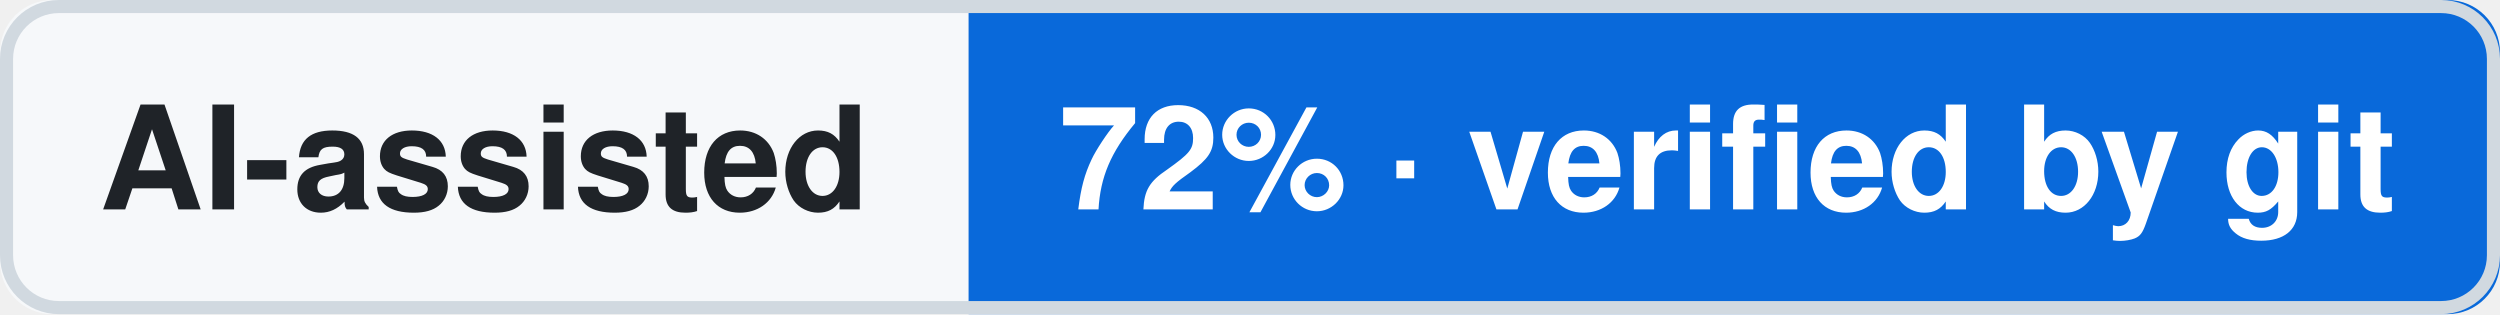
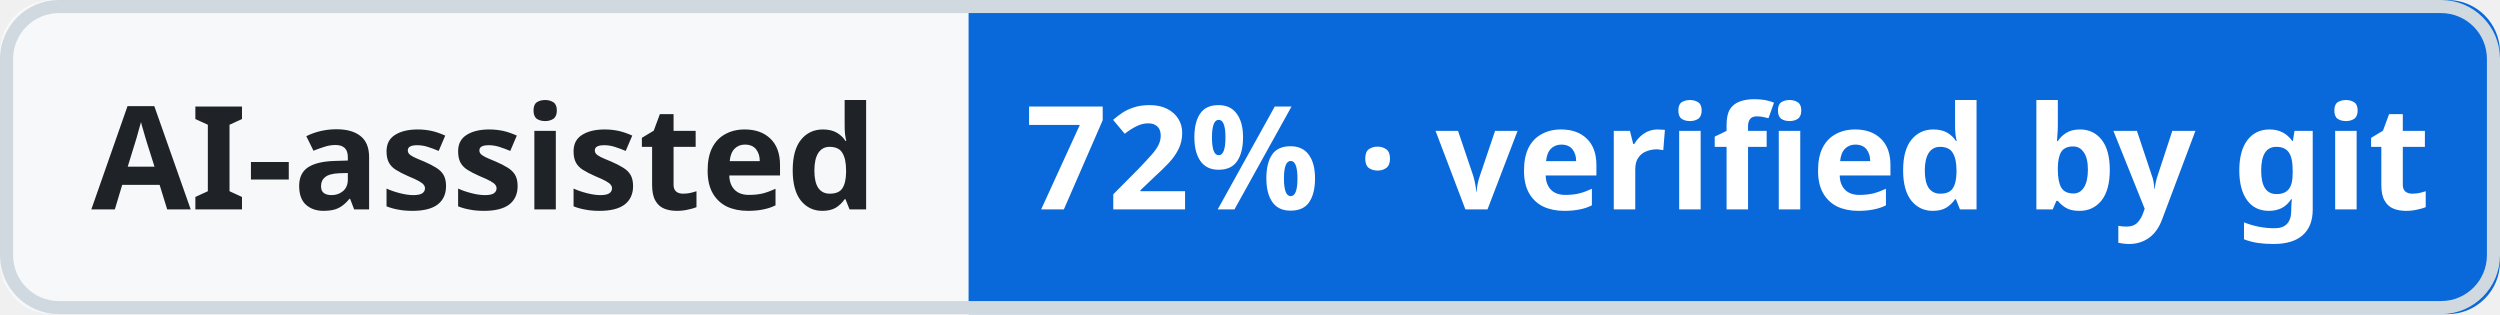
<svg xmlns="http://www.w3.org/2000/svg" width="191" height="24" viewBox="0 0 191 24" role="img" aria-labelledby="aiprofileBadgeTitle aiprofileBadgeDesc">
  <clipPath id="aiprofileBadgeClip">
    <rect width="191" height="24" rx="4" />
  </clipPath>
  <g clip-path="url(#aiprofileBadgeClip)">
    <rect x="0" y="0" width="74" height="24" fill="#f6f8fa" />
    <rect x="74" y="0" width="117" height="24" fill="#0969da" />
  </g>
  <rect x="0.5" y="0.5" width="190" height="23" rx="4" fill="none" stroke="#d1d9e0" stroke-width="1" />
-   <text x="37" y="16" font-family="-apple-system, 'Segoe UI', Ubuntu, Helvetica, Arial, sans-serif" font-size="11" font-weight="600" fill="#1f2328" text-anchor="middle">AI-assisted</text>
-   <text x="132" y="16" font-family="-apple-system, 'Segoe UI', Ubuntu, Helvetica, Arial, sans-serif" font-size="11" font-weight="600" fill="#ffffff" text-anchor="middle">72% · verified by git</text>
+   <text x="37" y="16" font-family="'Trebuchet MS', Corbel, 'Avenir Next', Avenir, Ubuntu, sans-serif" font-size="11" font-weight="600" fill="#1f2328" text-anchor="middle">AI-assisted</text>
+   <text x="132" y="16" font-family="'Trebuchet MS', Corbel, 'Avenir Next', Avenir, Ubuntu, sans-serif" font-size="11" font-weight="600" fill="#ffffff" text-anchor="middle">72% · verified by git</text>
</svg>
